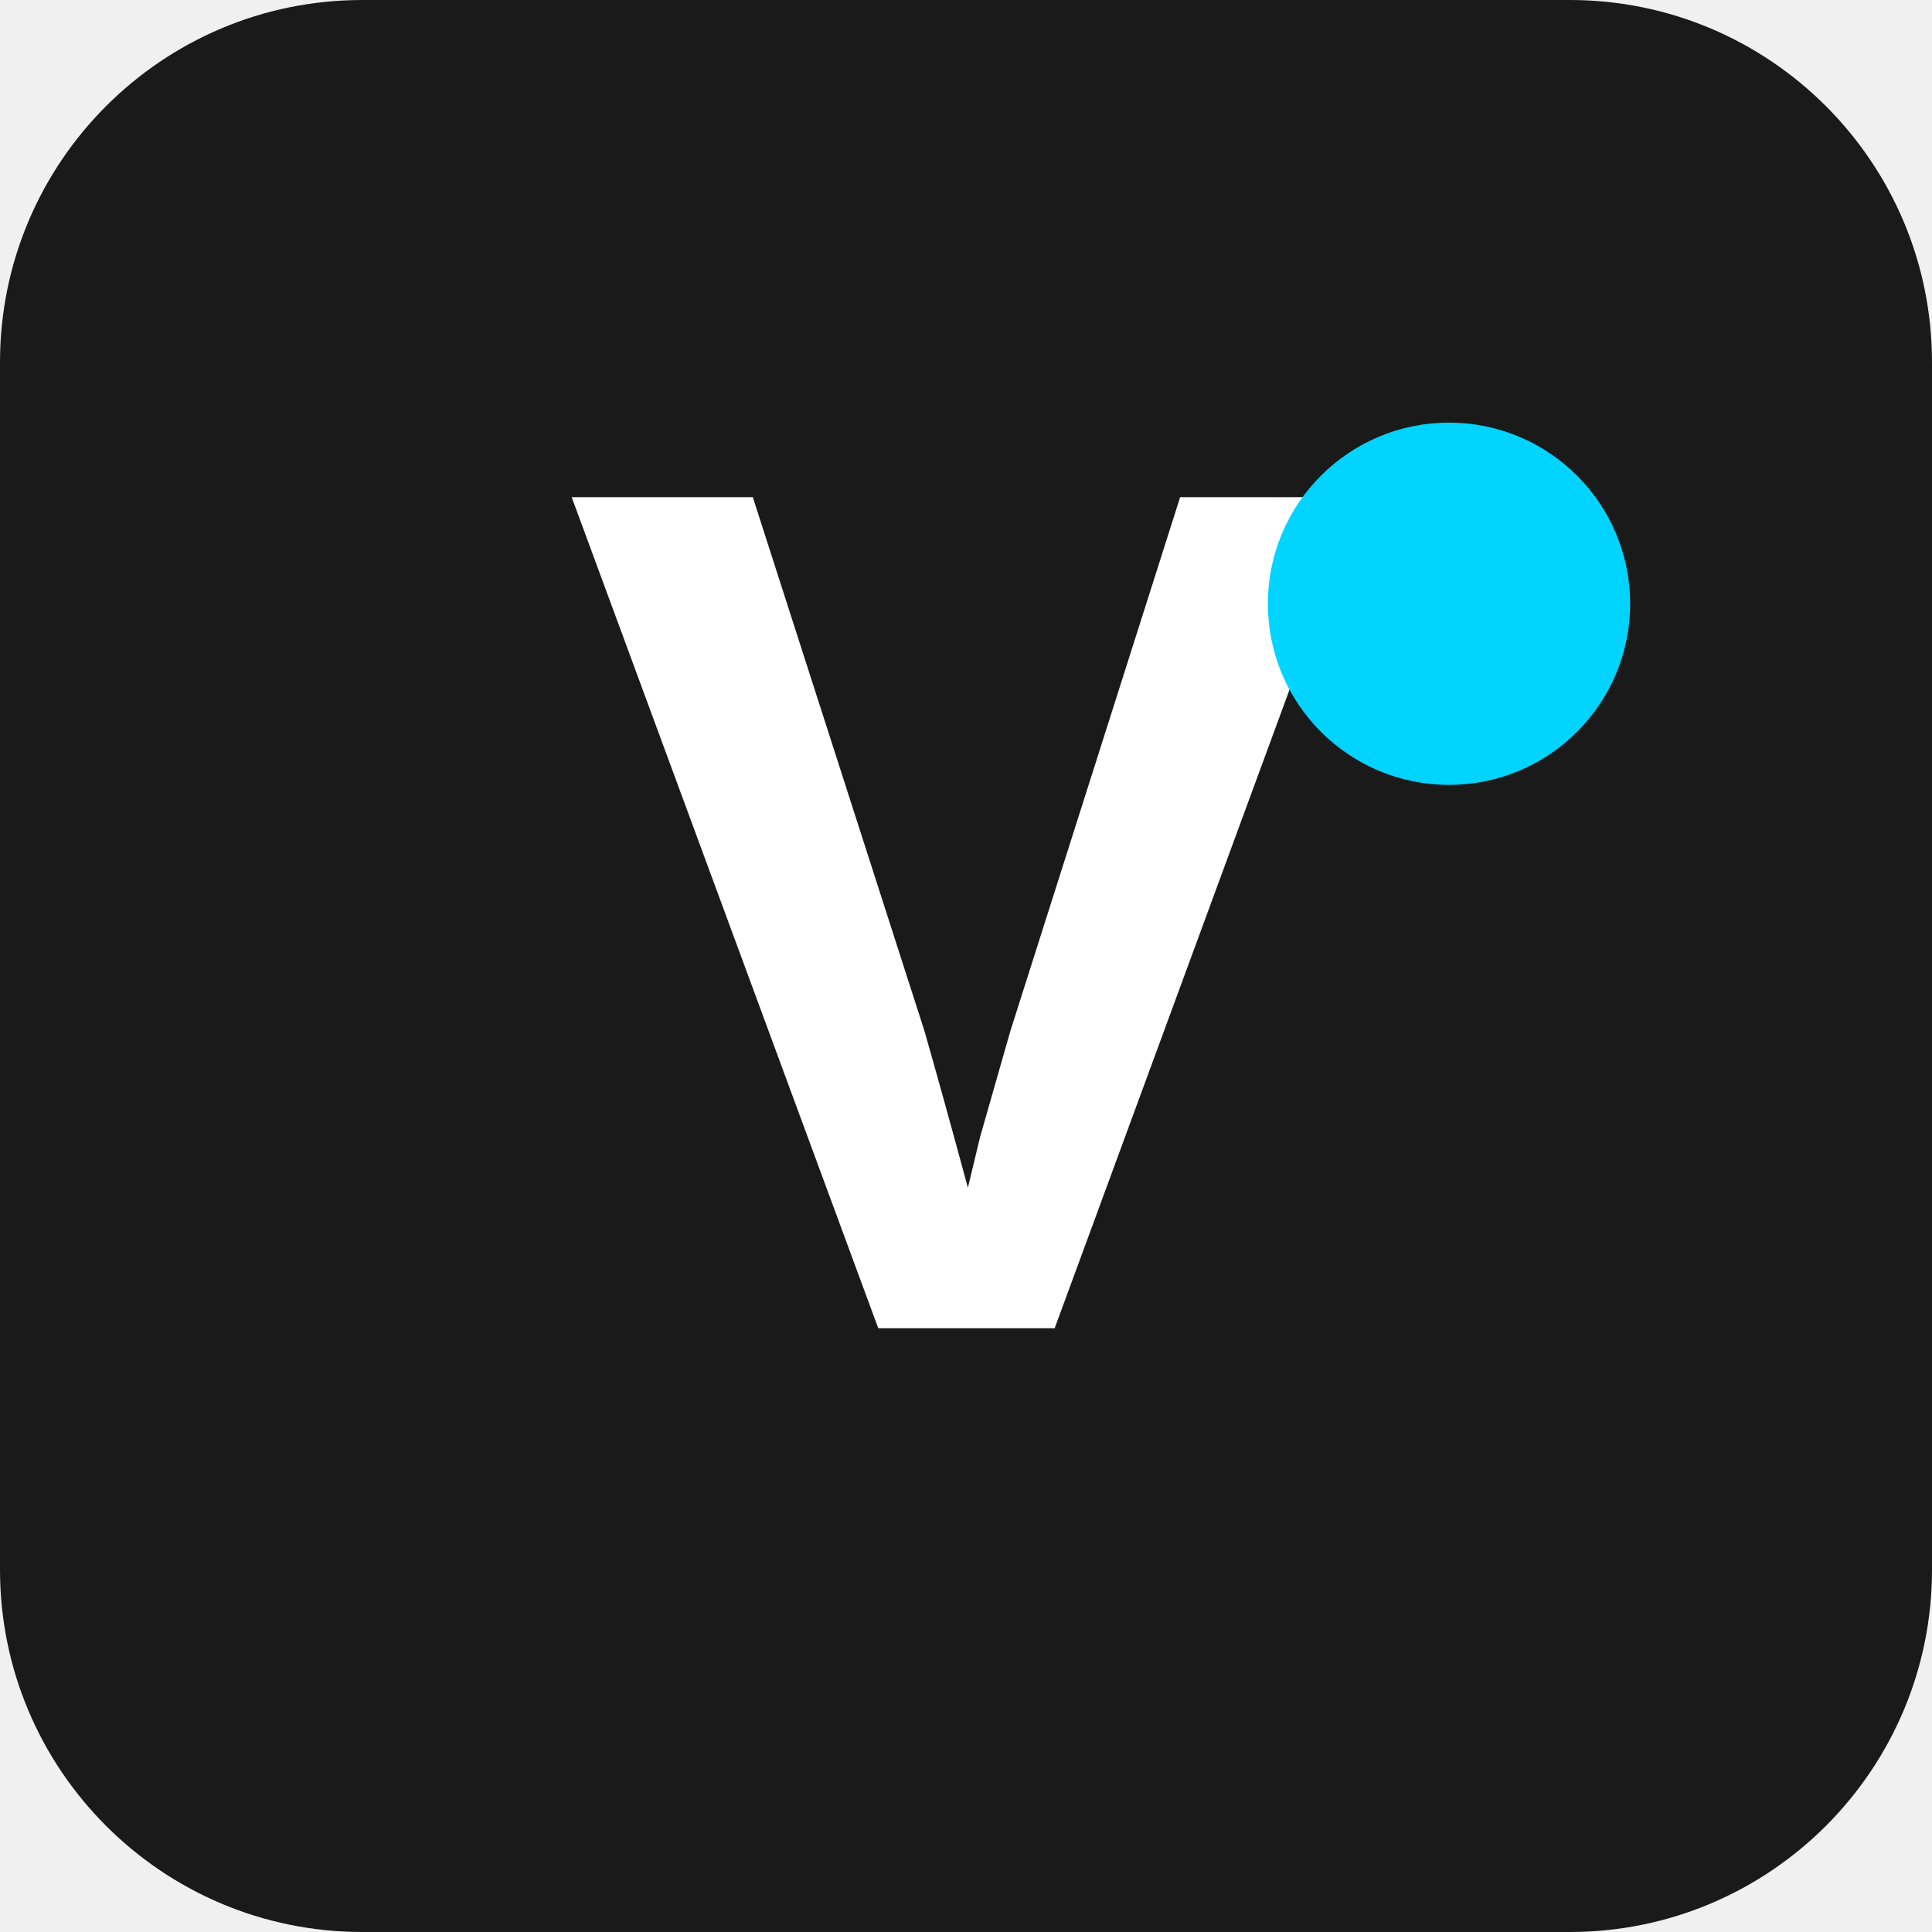
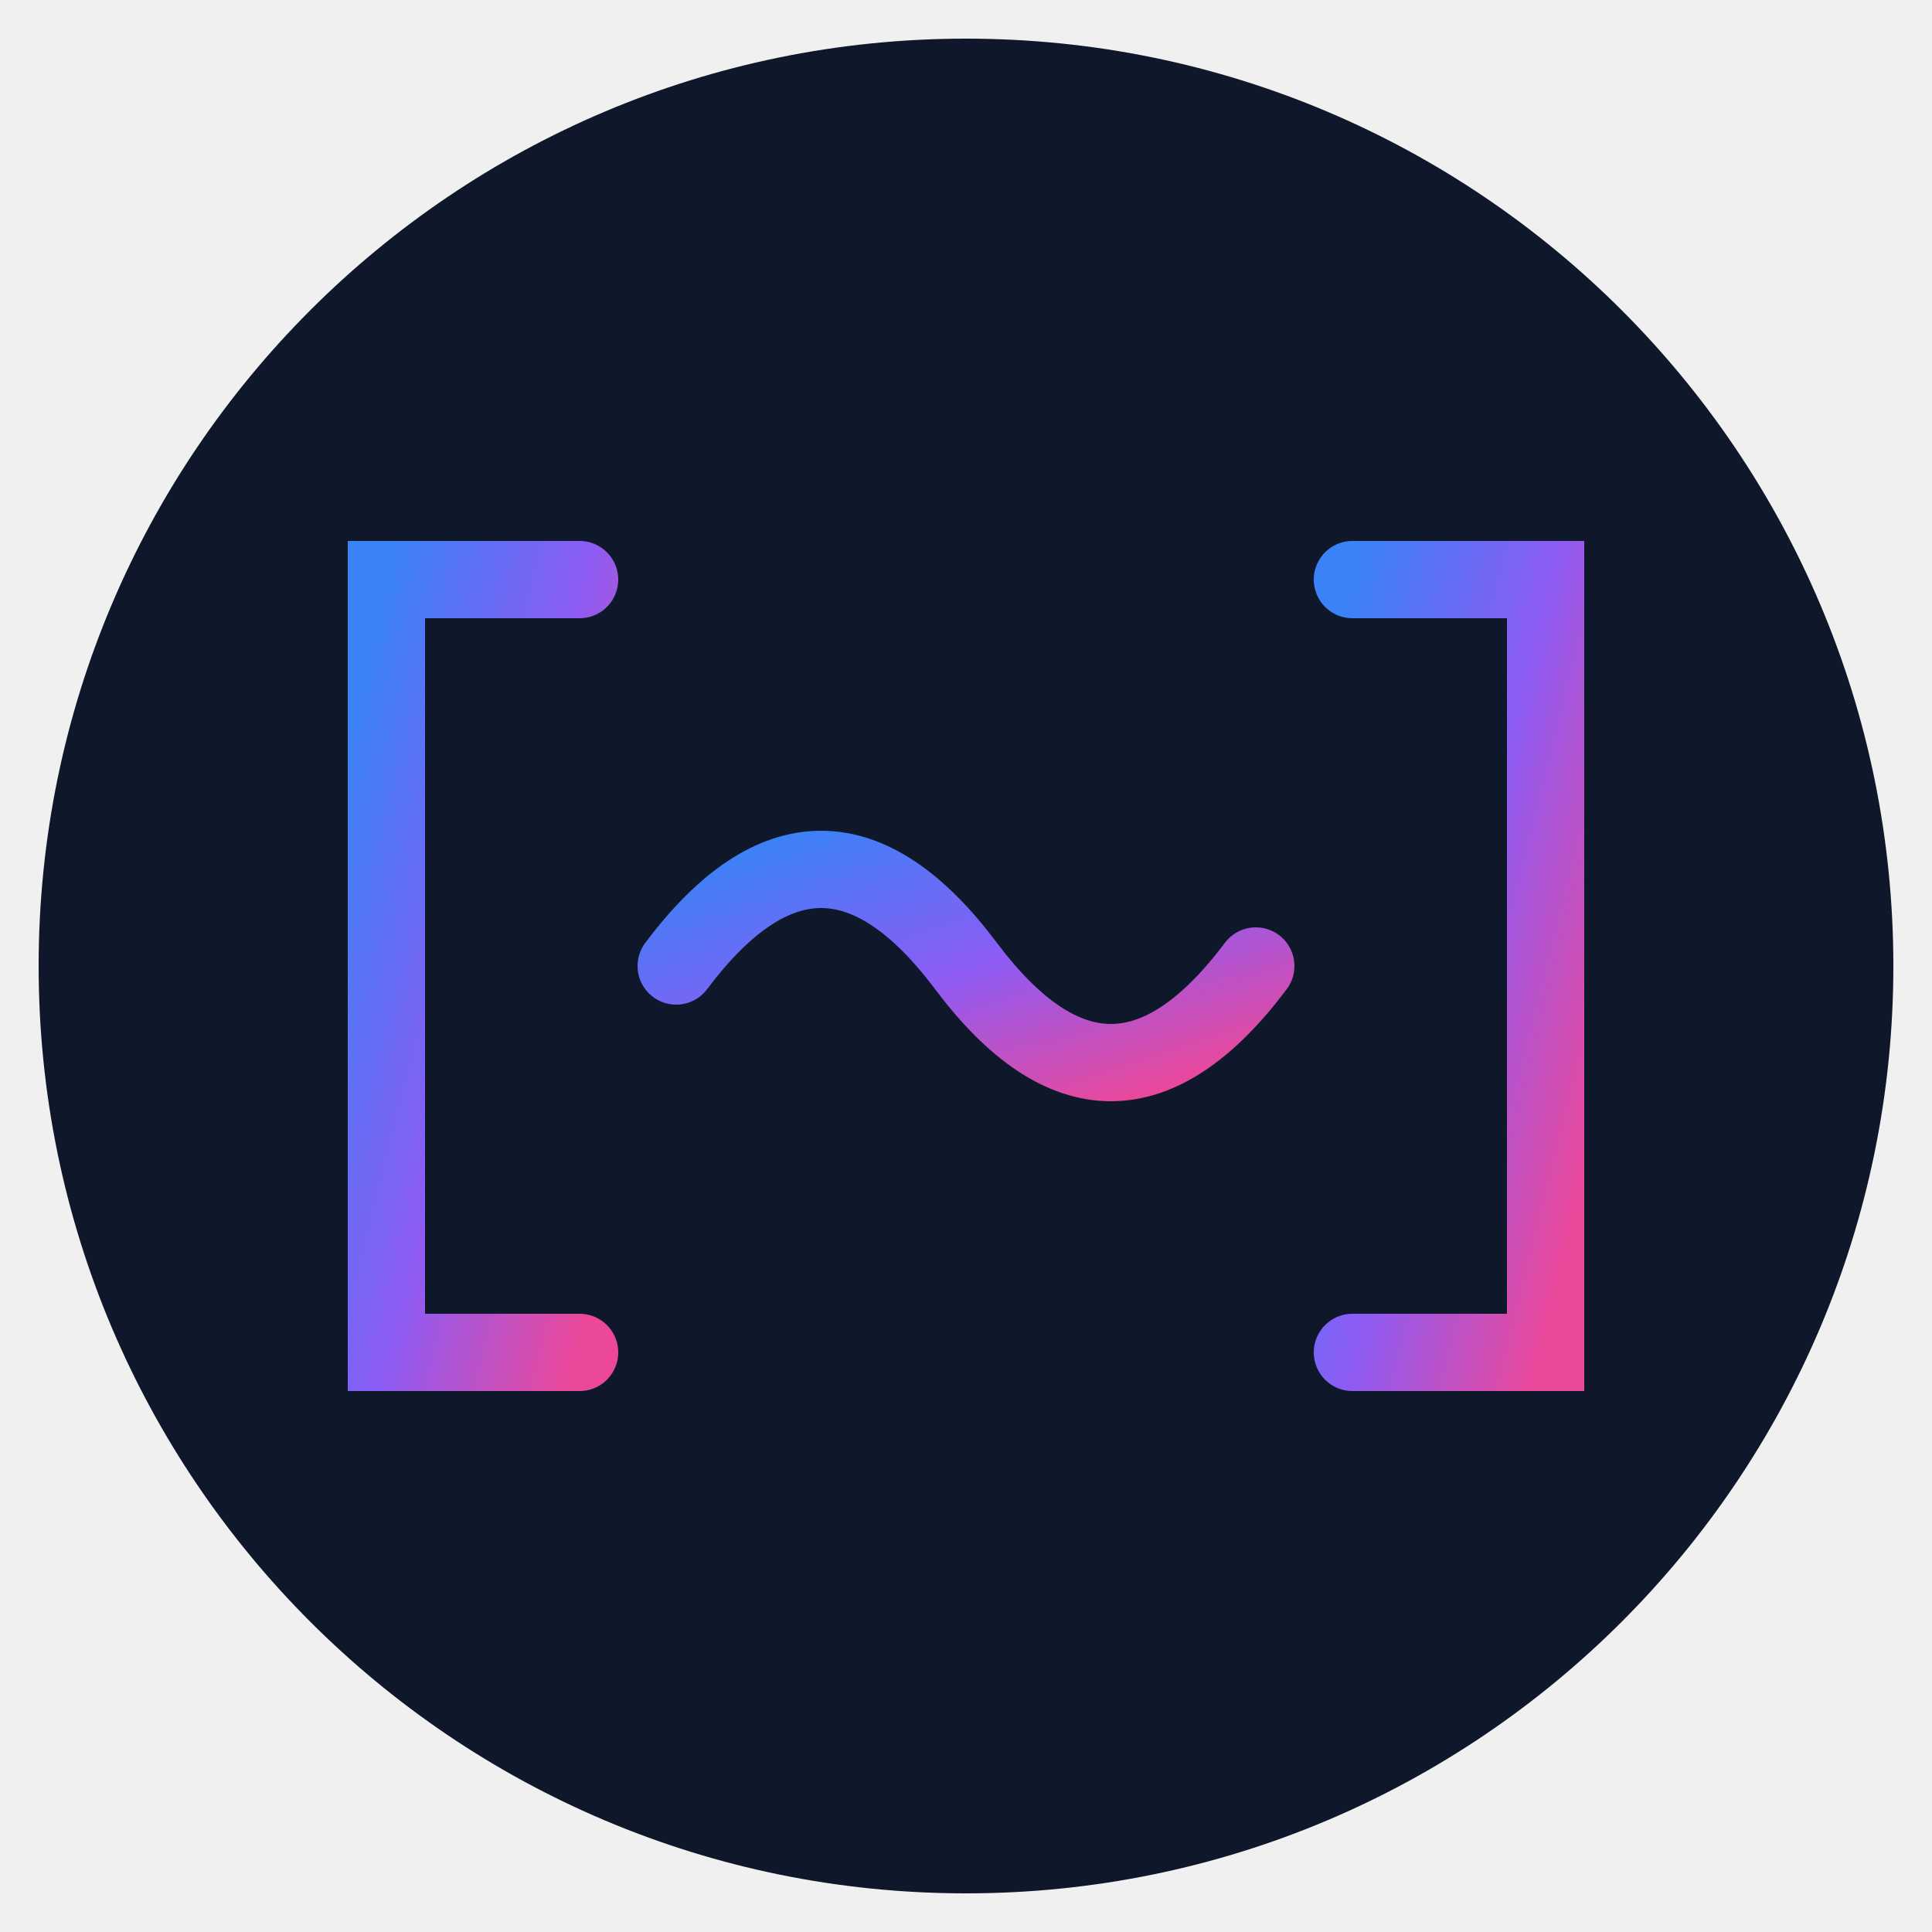
- <svg xmlns="http://www.w3.org/2000/svg" viewBox="0 0 32 32" width="32" height="32">
-   <rect width="32" height="32" rx="6" fill="#1a1a1a" />
-   <text x="16" y="22" text-anchor="middle" fill="#ffffff" font-family="Arial, sans-serif" font-size="20" font-weight="bold">V</text>
-   <circle cx="24" cy="10" r="3" fill="#00d4ff" />
+ <svg xmlns="http://www.w3.org/2000/svg" viewBox="0 0 100 100" width="32" height="32">
+   <circle cx="50" cy="50" r="48" fill="#0f172a" />
+   <path d="M 30 30 L 20 30 L 20 50 L 20 70 L 30 70" stroke="url(#gradient)" stroke-width="4" stroke-linecap="round" fill="none" />
+   <path d="M 35 50 Q 42.5 40, 50 50 T 65 50" stroke="url(#gradient)" stroke-width="4" stroke-linecap="round" fill="none" />
+   <path d="M 70 30 L 80 30 L 80 50 L 80 70 L 70 70" stroke="url(#gradient)" stroke-width="4" stroke-linecap="round" fill="none" />
+   <defs>
+     <linearGradient id="gradient" x1="0%" y1="0%" x2="100%" y2="100%">
+       <stop offset="0%" stop-color="#3B82F6" />
+       <stop offset="50%" stop-color="#8B5CF6" />
+       <stop offset="100%" stop-color="#EC4899" />
+     </linearGradient>
+   </defs>
</svg>
